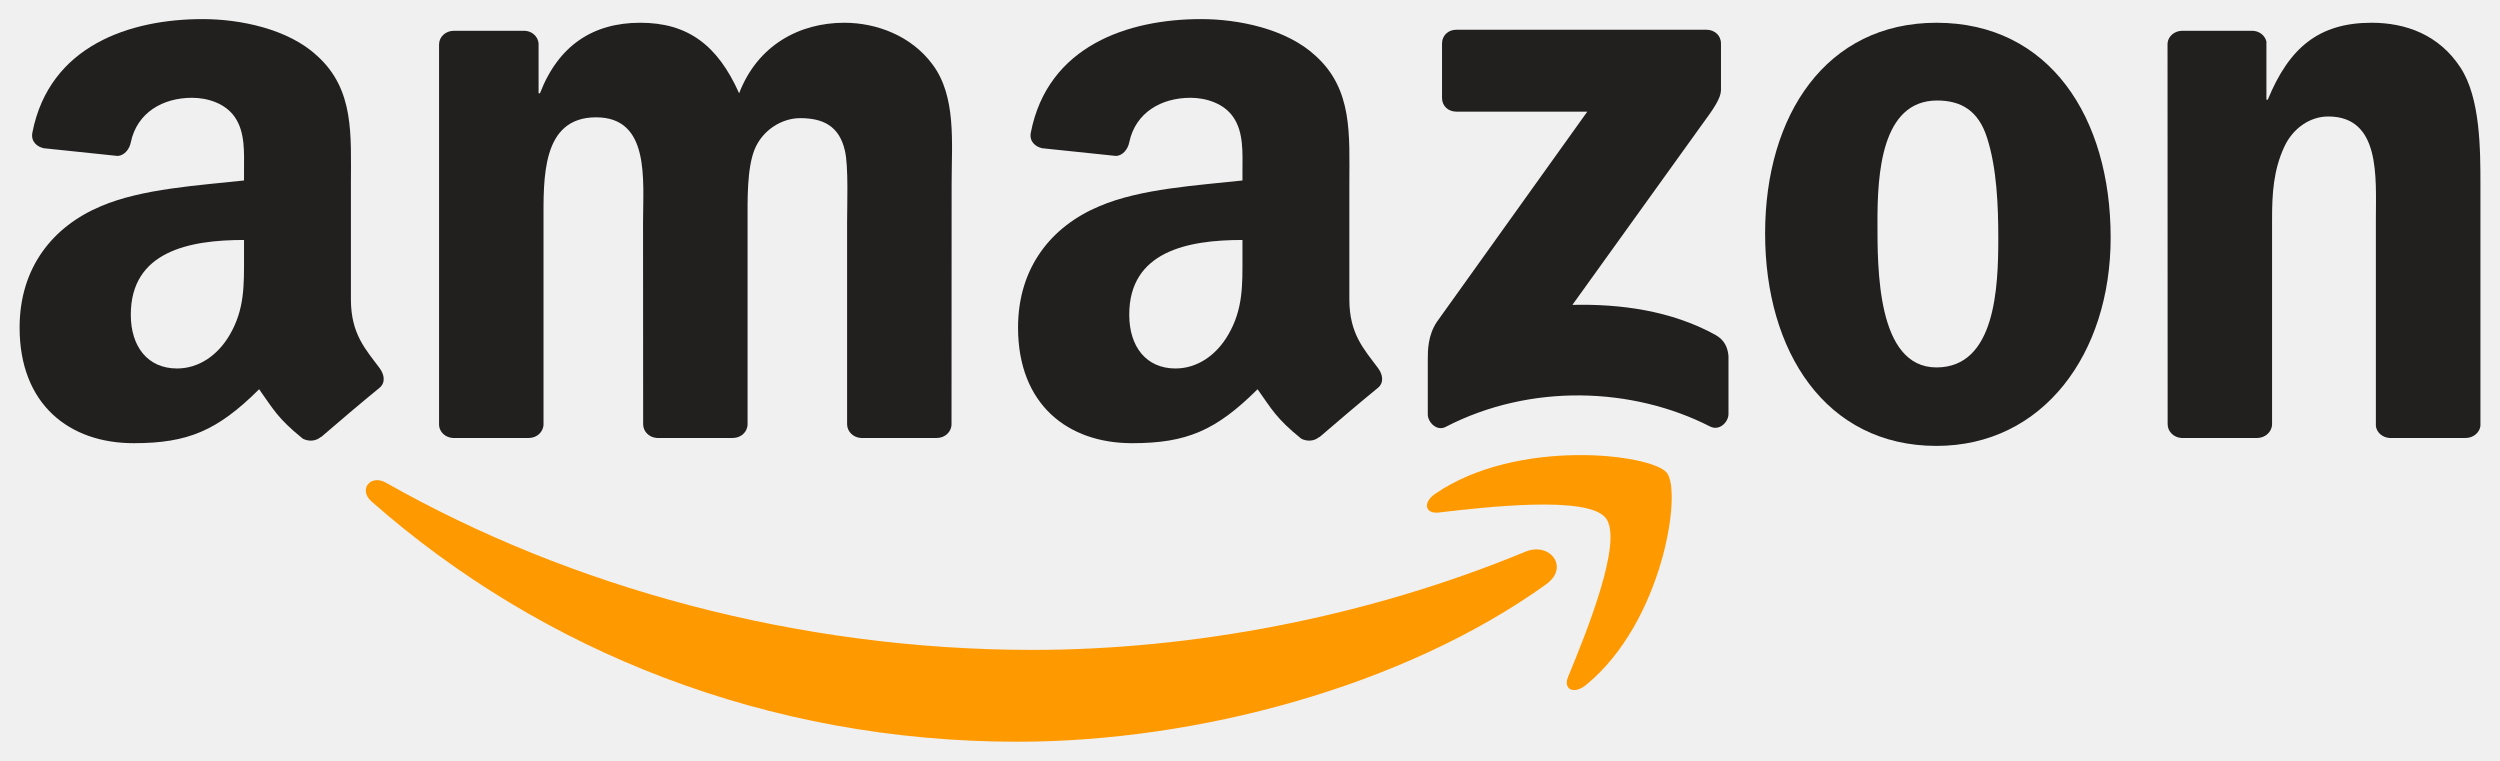
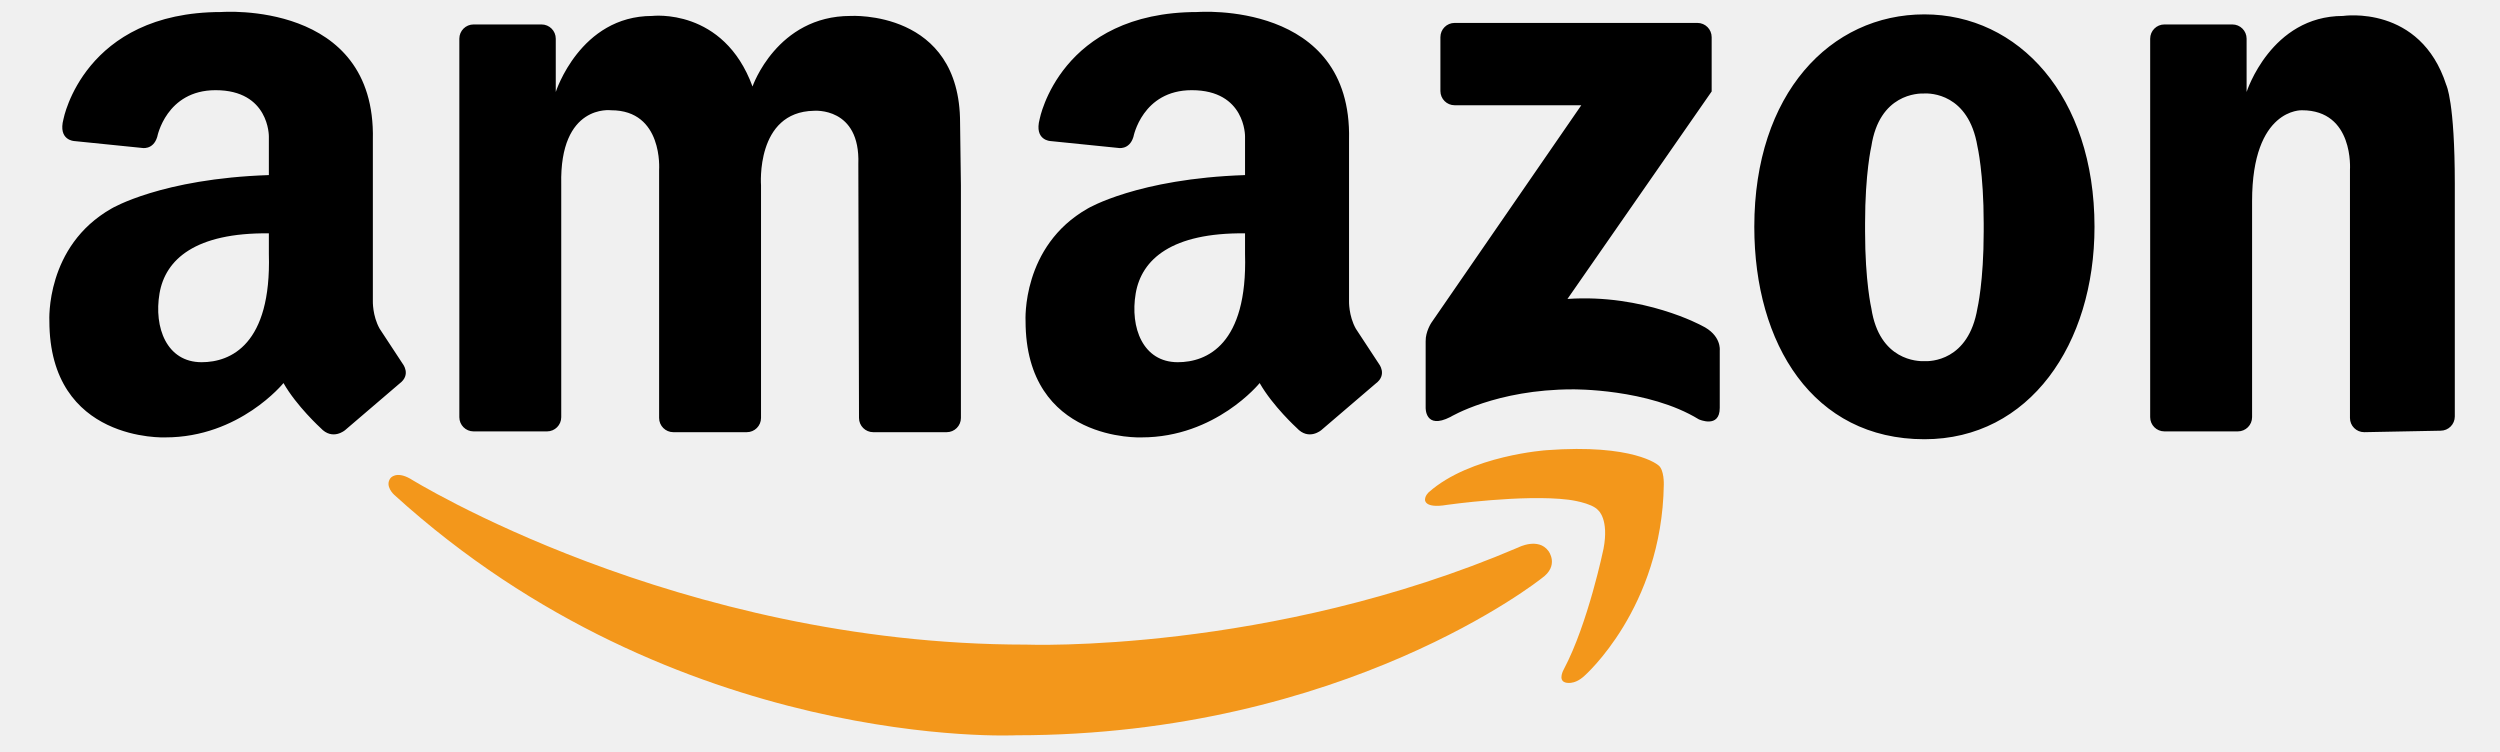
- <svg xmlns="http://www.w3.org/2000/svg" width="69" height="21" viewBox="0 0 69 21" fill="none">
-   <g id="Amazon_logo 1" clip-path="url(#clip0_75_2984)">
-     <path id="path8" d="M42.676 16.125C38.73 18.959 33.009 20.472 28.083 20.472C21.177 20.472 14.96 17.983 10.256 13.843C9.886 13.517 10.218 13.074 10.661 13.327C15.737 16.205 22.014 17.937 28.497 17.937C32.87 17.937 37.68 17.055 42.103 15.226C42.771 14.949 43.33 15.652 42.676 16.125Z" fill="#FF9900" />
-     <path id="path10" d="M44.317 14.295C43.815 13.667 40.982 13.998 39.711 14.145C39.324 14.191 39.265 13.863 39.614 13.627C41.869 12.08 45.571 12.526 46.002 13.045C46.434 13.566 45.89 17.182 43.77 18.908C43.445 19.173 43.135 19.032 43.28 18.68C43.756 17.522 44.823 14.926 44.317 14.295Z" fill="#FF9900" />
-     <path id="path12" d="M39.8 2.705V1.201C39.8 0.974 39.977 0.821 40.19 0.821H47.099C47.321 0.821 47.499 0.976 47.499 1.201V2.489C47.496 2.705 47.309 2.987 46.978 3.434L43.398 8.415C44.728 8.383 46.133 8.576 47.339 9.239C47.611 9.389 47.685 9.608 47.706 9.824V11.429C47.706 11.648 47.457 11.904 47.197 11.771C45.071 10.685 42.248 10.567 39.898 11.783C39.658 11.91 39.407 11.656 39.407 11.437V9.913C39.407 9.668 39.41 9.251 39.661 8.879L43.809 3.082H40.199C39.977 3.082 39.8 2.93 39.8 2.705Z" fill="#221F1F" />
-     <path id="path14" d="M14.596 12.088H12.494C12.293 12.074 12.133 11.927 12.118 11.74V1.227C12.118 1.017 12.299 0.85 12.524 0.85H14.484C14.688 0.858 14.85 1.011 14.865 1.201V2.575H14.903C15.415 1.247 16.376 0.628 17.671 0.628C18.986 0.628 19.808 1.247 20.4 2.575C20.908 1.247 22.064 0.628 23.303 0.628C24.184 0.628 25.148 0.982 25.736 1.777C26.401 2.662 26.265 3.947 26.265 5.073L26.262 11.708C26.262 11.918 26.082 12.088 25.857 12.088H23.758C23.548 12.074 23.38 11.91 23.38 11.708V6.136C23.38 5.693 23.421 4.586 23.321 4.166C23.164 3.46 22.694 3.261 22.085 3.261C21.576 3.261 21.044 3.592 20.828 4.122C20.612 4.653 20.633 5.54 20.633 6.136V11.708C20.633 11.918 20.453 12.088 20.228 12.088H18.129C17.916 12.074 17.751 11.91 17.751 11.708L17.748 6.136C17.748 4.964 17.946 3.238 16.453 3.238C14.942 3.238 15.001 4.921 15.001 6.136V11.708C15.001 11.918 14.821 12.088 14.596 12.088Z" fill="#221F1F" />
-     <path id="path16" d="M53.447 0.628C56.566 0.628 58.254 3.238 58.254 6.557C58.254 9.763 56.389 12.307 53.447 12.307C50.384 12.307 48.717 9.697 48.717 6.445C48.717 3.172 50.405 0.628 53.447 0.628ZM53.465 2.774C51.915 2.774 51.818 4.831 51.818 6.113C51.818 7.398 51.797 10.141 53.447 10.141C55.076 10.141 55.153 7.928 55.153 6.58C55.153 5.693 55.114 4.632 54.839 3.791C54.603 3.059 54.133 2.774 53.465 2.774Z" fill="#221F1F" />
-     <path id="path18" d="M62.298 12.088H60.205C59.995 12.074 59.827 11.91 59.827 11.708L59.824 1.193C59.842 1 60.016 0.85 60.229 0.85H62.177C62.361 0.858 62.511 0.979 62.553 1.144V2.751H62.591C63.18 1.314 64.004 0.628 65.456 0.628C66.399 0.628 67.319 0.959 67.91 1.867C68.46 2.708 68.46 4.122 68.46 5.139V11.757C68.436 11.941 68.262 12.088 68.055 12.088H65.947C65.755 12.074 65.595 11.936 65.574 11.757V6.047C65.574 4.897 65.71 3.215 64.259 3.215C63.747 3.215 63.277 3.549 63.044 4.056C62.748 4.699 62.709 5.338 62.709 6.047V11.708C62.706 11.918 62.523 12.088 62.298 12.088Z" fill="#221F1F" />
-     <path id="use28" d="M34.292 7.067V6.623C32.772 6.623 31.167 6.94 31.167 8.686C31.167 9.57 31.637 10.17 32.444 10.17C33.035 10.17 33.565 9.815 33.899 9.239C34.313 8.53 34.292 7.865 34.292 7.067ZM36.412 12.06C36.273 12.181 36.072 12.189 35.915 12.108C35.217 11.544 35.093 11.282 34.709 10.743C33.556 11.89 32.74 12.232 31.244 12.232C29.476 12.232 28.098 11.169 28.098 9.04C28.098 7.378 29.023 6.246 30.339 5.693C31.48 5.203 33.074 5.116 34.292 4.981V4.716C34.292 4.229 34.33 3.653 34.038 3.232C33.781 2.855 33.29 2.699 32.858 2.699C32.057 2.699 31.341 3.1 31.167 3.929C31.131 4.114 30.992 4.295 30.803 4.304L28.763 4.091C28.592 4.053 28.403 3.918 28.45 3.662C28.92 1.253 31.152 0.527 33.151 0.527C34.174 0.527 35.51 0.792 36.317 1.547C37.34 2.477 37.242 3.719 37.242 5.07V8.262C37.242 9.222 37.651 9.642 38.035 10.161C38.171 10.345 38.2 10.567 38.029 10.706C37.6 11.054 36.837 11.702 36.418 12.065L36.412 12.06Z" fill="#221F1F" />
-     <path id="path30" d="M6.735 7.067V6.623C5.215 6.623 3.61 6.94 3.61 8.686C3.61 9.57 4.08 10.17 4.887 10.17C5.478 10.17 6.008 9.815 6.342 9.239C6.755 8.53 6.735 7.865 6.735 7.067ZM8.855 12.06C8.716 12.181 8.515 12.189 8.358 12.108C7.66 11.544 7.536 11.282 7.152 10.743C5.999 11.89 5.183 12.232 3.687 12.232C1.919 12.232 0.541 11.169 0.541 9.04C0.541 7.378 1.466 6.246 2.782 5.693C3.923 5.203 5.517 5.116 6.735 4.981V4.716C6.735 4.229 6.773 3.653 6.481 3.232C6.223 2.855 5.733 2.699 5.301 2.699C4.5 2.699 3.784 3.1 3.61 3.929C3.574 4.114 3.435 4.295 3.246 4.304L1.206 4.091C1.035 4.053 0.846 3.918 0.893 3.662C1.363 1.253 3.595 0.527 5.594 0.527C6.617 0.527 7.953 0.792 8.76 1.547C9.783 2.477 9.685 3.719 9.685 5.07V8.262C9.685 9.222 10.093 9.642 10.478 10.161C10.614 10.345 10.643 10.567 10.472 10.706C10.043 11.054 9.28 11.702 8.86 12.065L8.855 12.06Z" fill="#221F1F" />
+ <svg xmlns="http://www.w3.org/2000/svg" height="752" width="2500" viewBox="-0.658 -1.875 384.246 119.917">
+   <path d="M81.633 27.542V64.65a2.268 2.268 0 0 1-2.268 2.268H67.651a2.269 2.269 0 0 1-2.268-2.268V4.292a2.268 2.268 0 0 1 2.268-2.268h10.84a2.268 2.268 0 0 1 2.268 2.268v8.5S84.634.667 96.134.667c0 0 11.375-1.375 16 11.25 0 0 3.875-11.25 15.625-11.25 0 0 17.474-1.039 17.474 17.042l.133 9.958v37.108a2.268 2.268 0 0 1-2.268 2.268h-11.715a2.269 2.269 0 0 1-2.268-2.268l-.107-40.483c.333-9.167-7.083-8.5-7.083-8.5-9.333.167-8.435 11.875-8.435 11.875v37.108a2.268 2.268 0 0 1-2.268 2.268H99.508a2.269 2.269 0 0 1-2.268-2.268V25.208s.685-9.5-7.649-9.5c.001 0-8.249-1.083-7.958 11.834zM383.588 27.431v37.107a2.269 2.269 0 0 1-2.268 2.268l-12.183.236a2.269 2.269 0 0 1-2.268-2.268V25.208s.685-9.5-7.648-9.5c0 0-7.959-.392-7.959 14.503v34.438a2.269 2.269 0 0 1-2.268 2.268h-11.715a2.269 2.269 0 0 1-2.268-2.268V4.292a2.269 2.269 0 0 1 2.268-2.268h10.84a2.268 2.268 0 0 1 2.268 2.268v8.5S354.262.667 365.762.667c0 0 12.319-1.869 16.468 11.015.001-.001 1.358 2.657 1.358 15.749zM299.008.417c-14.98 0-27.125 12.625-27.125 33.875 0 18.709 9.375 33.875 27.125 33.875 16.75 0 27.125-15.166 27.125-33.875 0-20.875-12.144-33.875-27.125-33.875zm9.455 34.625c0 8-1 12.25-1 12.25-1.423 8.457-7.562 8.469-8.467 8.424-.977.039-7.168-.049-8.449-8.424 0 0-1-4.25-1-12.25v-1.333c0-8 1-12.25 1-12.25 1.281-8.375 7.473-8.463 8.449-8.425.905-.045 7.044-.034 8.467 8.425 0 0 1 4.25 1 12.25zM265.084 12.708v-8.66a2.269 2.269 0 0 0-2.268-2.268h-38.72a2.268 2.268 0 0 0-2.268 2.268v8.593a2.269 2.269 0 0 0 2.268 2.268h20.197l-23.906 34.68s-.942 1.406-.911 2.959v10.549s-.156 3.617 3.946 1.518c0 0 7.286-4.402 19.503-4.402 0 0 12.065-.15 20.109 4.781 0 0 3.339 1.518 3.339-1.82v-9.182s.303-2.43-2.884-3.947c0 0-9.258-5.084-21.399-4.25zM56.342 56.124l-3.667-5.582c-1.167-2.084-1.083-4.418-1.083-4.418V20.375C52.092-1.875 27.425.042 27.425.042 5.497.042 2.258 17.107 2.258 17.107c-.914 3.431 1.744 3.514 1.744 3.514l10.715 1.087s1.827.418 2.492-1.757c0 0 1.411-7.445 9.302-7.445 8.586 0 8.497 7.369 8.497 7.369v6.169c-17.14.573-25.083 5.331-25.083 5.331-10.583 6-9.917 17.917-9.917 17.917 0 19.416 18.5 18.582 18.5 18.582 11.833 0 18.833-8.666 18.833-8.666 2.083 3.668 5.917 7.166 5.917 7.166 1.918 2.08 3.917.334 3.917.334l8.667-7.416c1.916-1.418.5-3.168.5-3.168zm-32.059-.24c-5.566 0-7.635-5.531-6.711-10.967.925-5.436 5.729-9.708 17.437-9.583v3.305c.415 14.438-6.093 17.245-10.726 17.245zM212.008 56.124l-3.666-5.582c-1.167-2.084-1.084-4.418-1.084-4.418V20.375c.5-22.25-24.167-20.333-24.167-20.333-21.928 0-25.167 17.065-25.167 17.065-.914 3.431 1.744 3.514 1.744 3.514l10.715 1.087s1.827.418 2.492-1.757c0 0 1.411-7.445 9.302-7.445 8.586 0 8.497 7.369 8.497 7.369v6.169c-17.139.573-25.083 5.331-25.083 5.331-10.583 6-9.917 17.917-9.917 17.917 0 19.416 18.5 18.582 18.5 18.582 11.833 0 18.833-8.666 18.833-8.666 2.084 3.668 5.916 7.166 5.916 7.166 1.918 2.08 3.918.334 3.918.334l8.666-7.416c1.917-1.418.501-3.168.501-3.168zm-32.059-.24c-5.566 0-7.635-5.531-6.711-10.967.925-5.436 5.729-9.708 17.436-9.583v3.305c.416 14.438-6.091 17.245-10.725 17.245z" />
+   <g fill="#f3971b">
+     <path d="M241.504 104.862s-.98 1.705.224 2.086c0 0 1.36.531 3.056-1.043 0 0 12.369-10.805 12.667-30.477 0 0 .091-2.457-.895-3.129 0 0-3.875-3.428-17.809-2.385 0 0-12.146.82-18.777 6.707 0 0-.596.521-.596 1.191 0 0-.143 1.447 3.502.82 0 0 12.145-1.715 19.373-.82 0 0 3.727.447 4.77 1.715 0 0 1.714 1.416.819 6.109 0 .002-2.46 11.924-6.334 19.226z" />
+     <path d="M239.055 85.989s1.814 2.35-1.113 4.377c0 0-31.267 25.01-83.767 25.01 0 0-54.042 2.666-99.167-38.334 0 0-1.582-1.389-.6-2.68 0 0 .878-1.188 3.151.104 0 0 42.449 26.451 98.199 26.451 0 0 38.75 1.5 78.5-15.5 0 0 3.167-1.641 4.797.572z" />
  </g>
-   <defs>
-     <clipPath id="clip0_75_2984">
-       <rect width="68" height="20" fill="white" transform="translate(0.5 0.5)" />
-     </clipPath>
-   </defs>
</svg>
